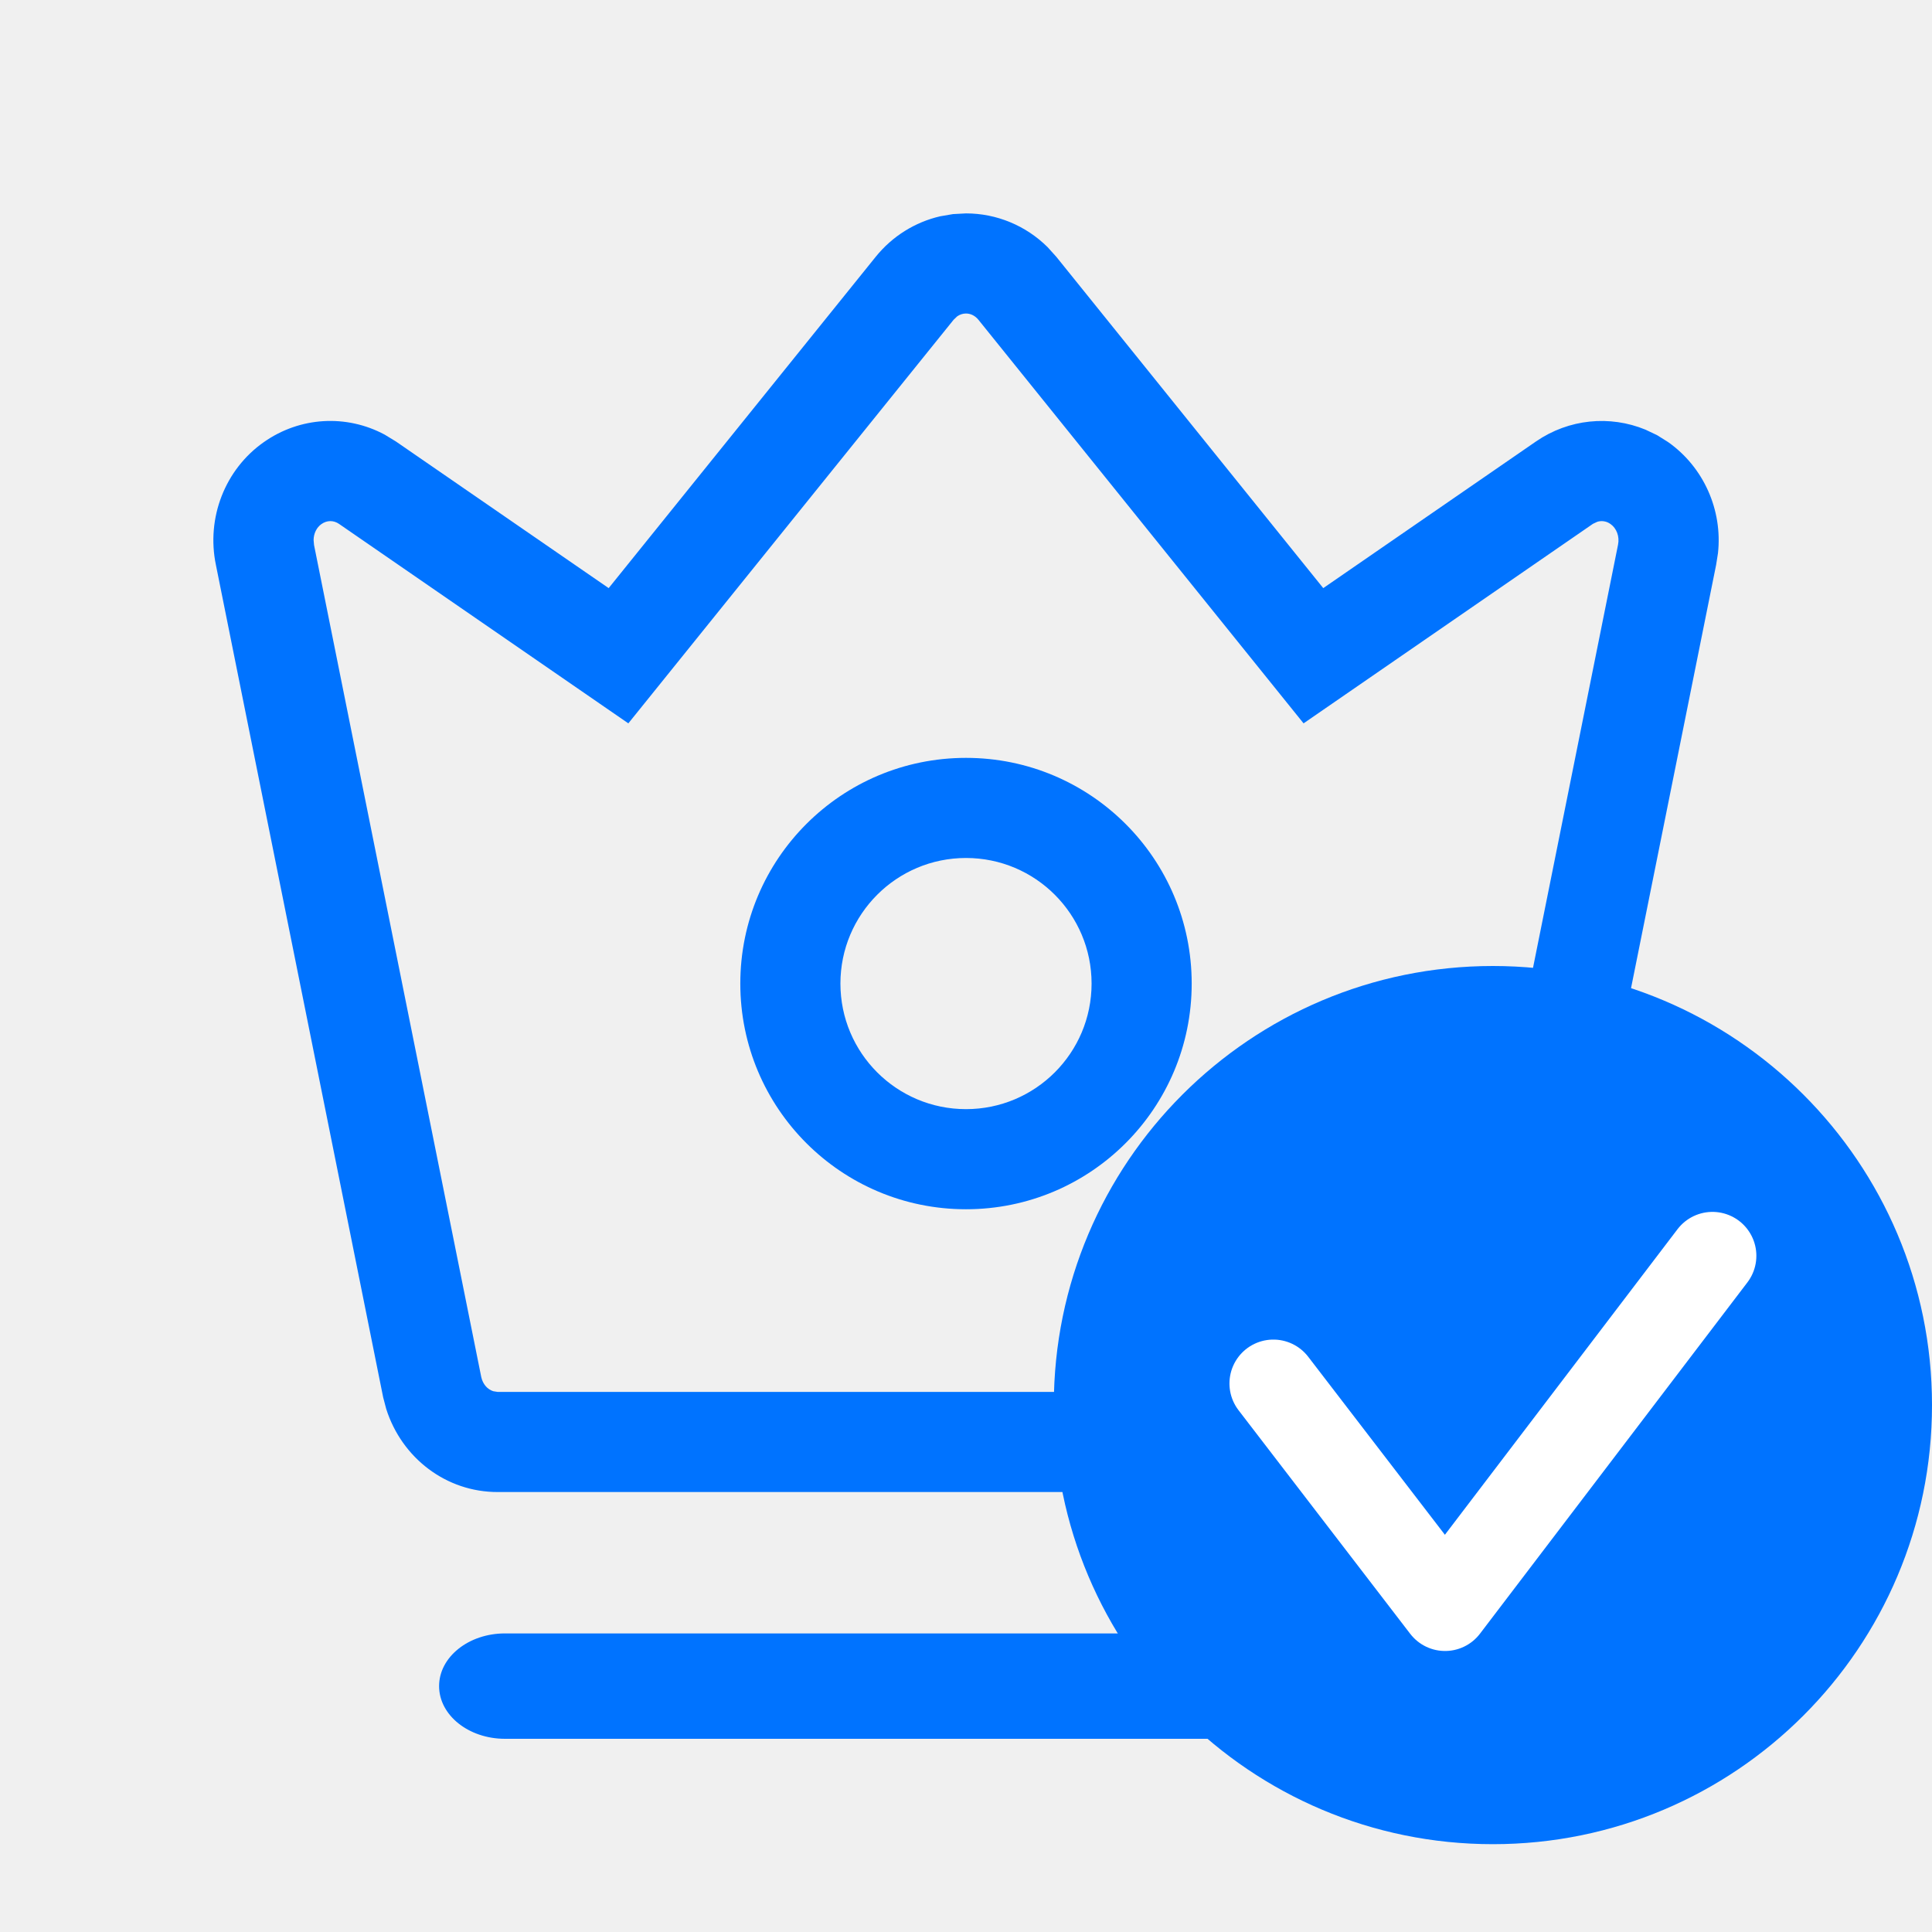
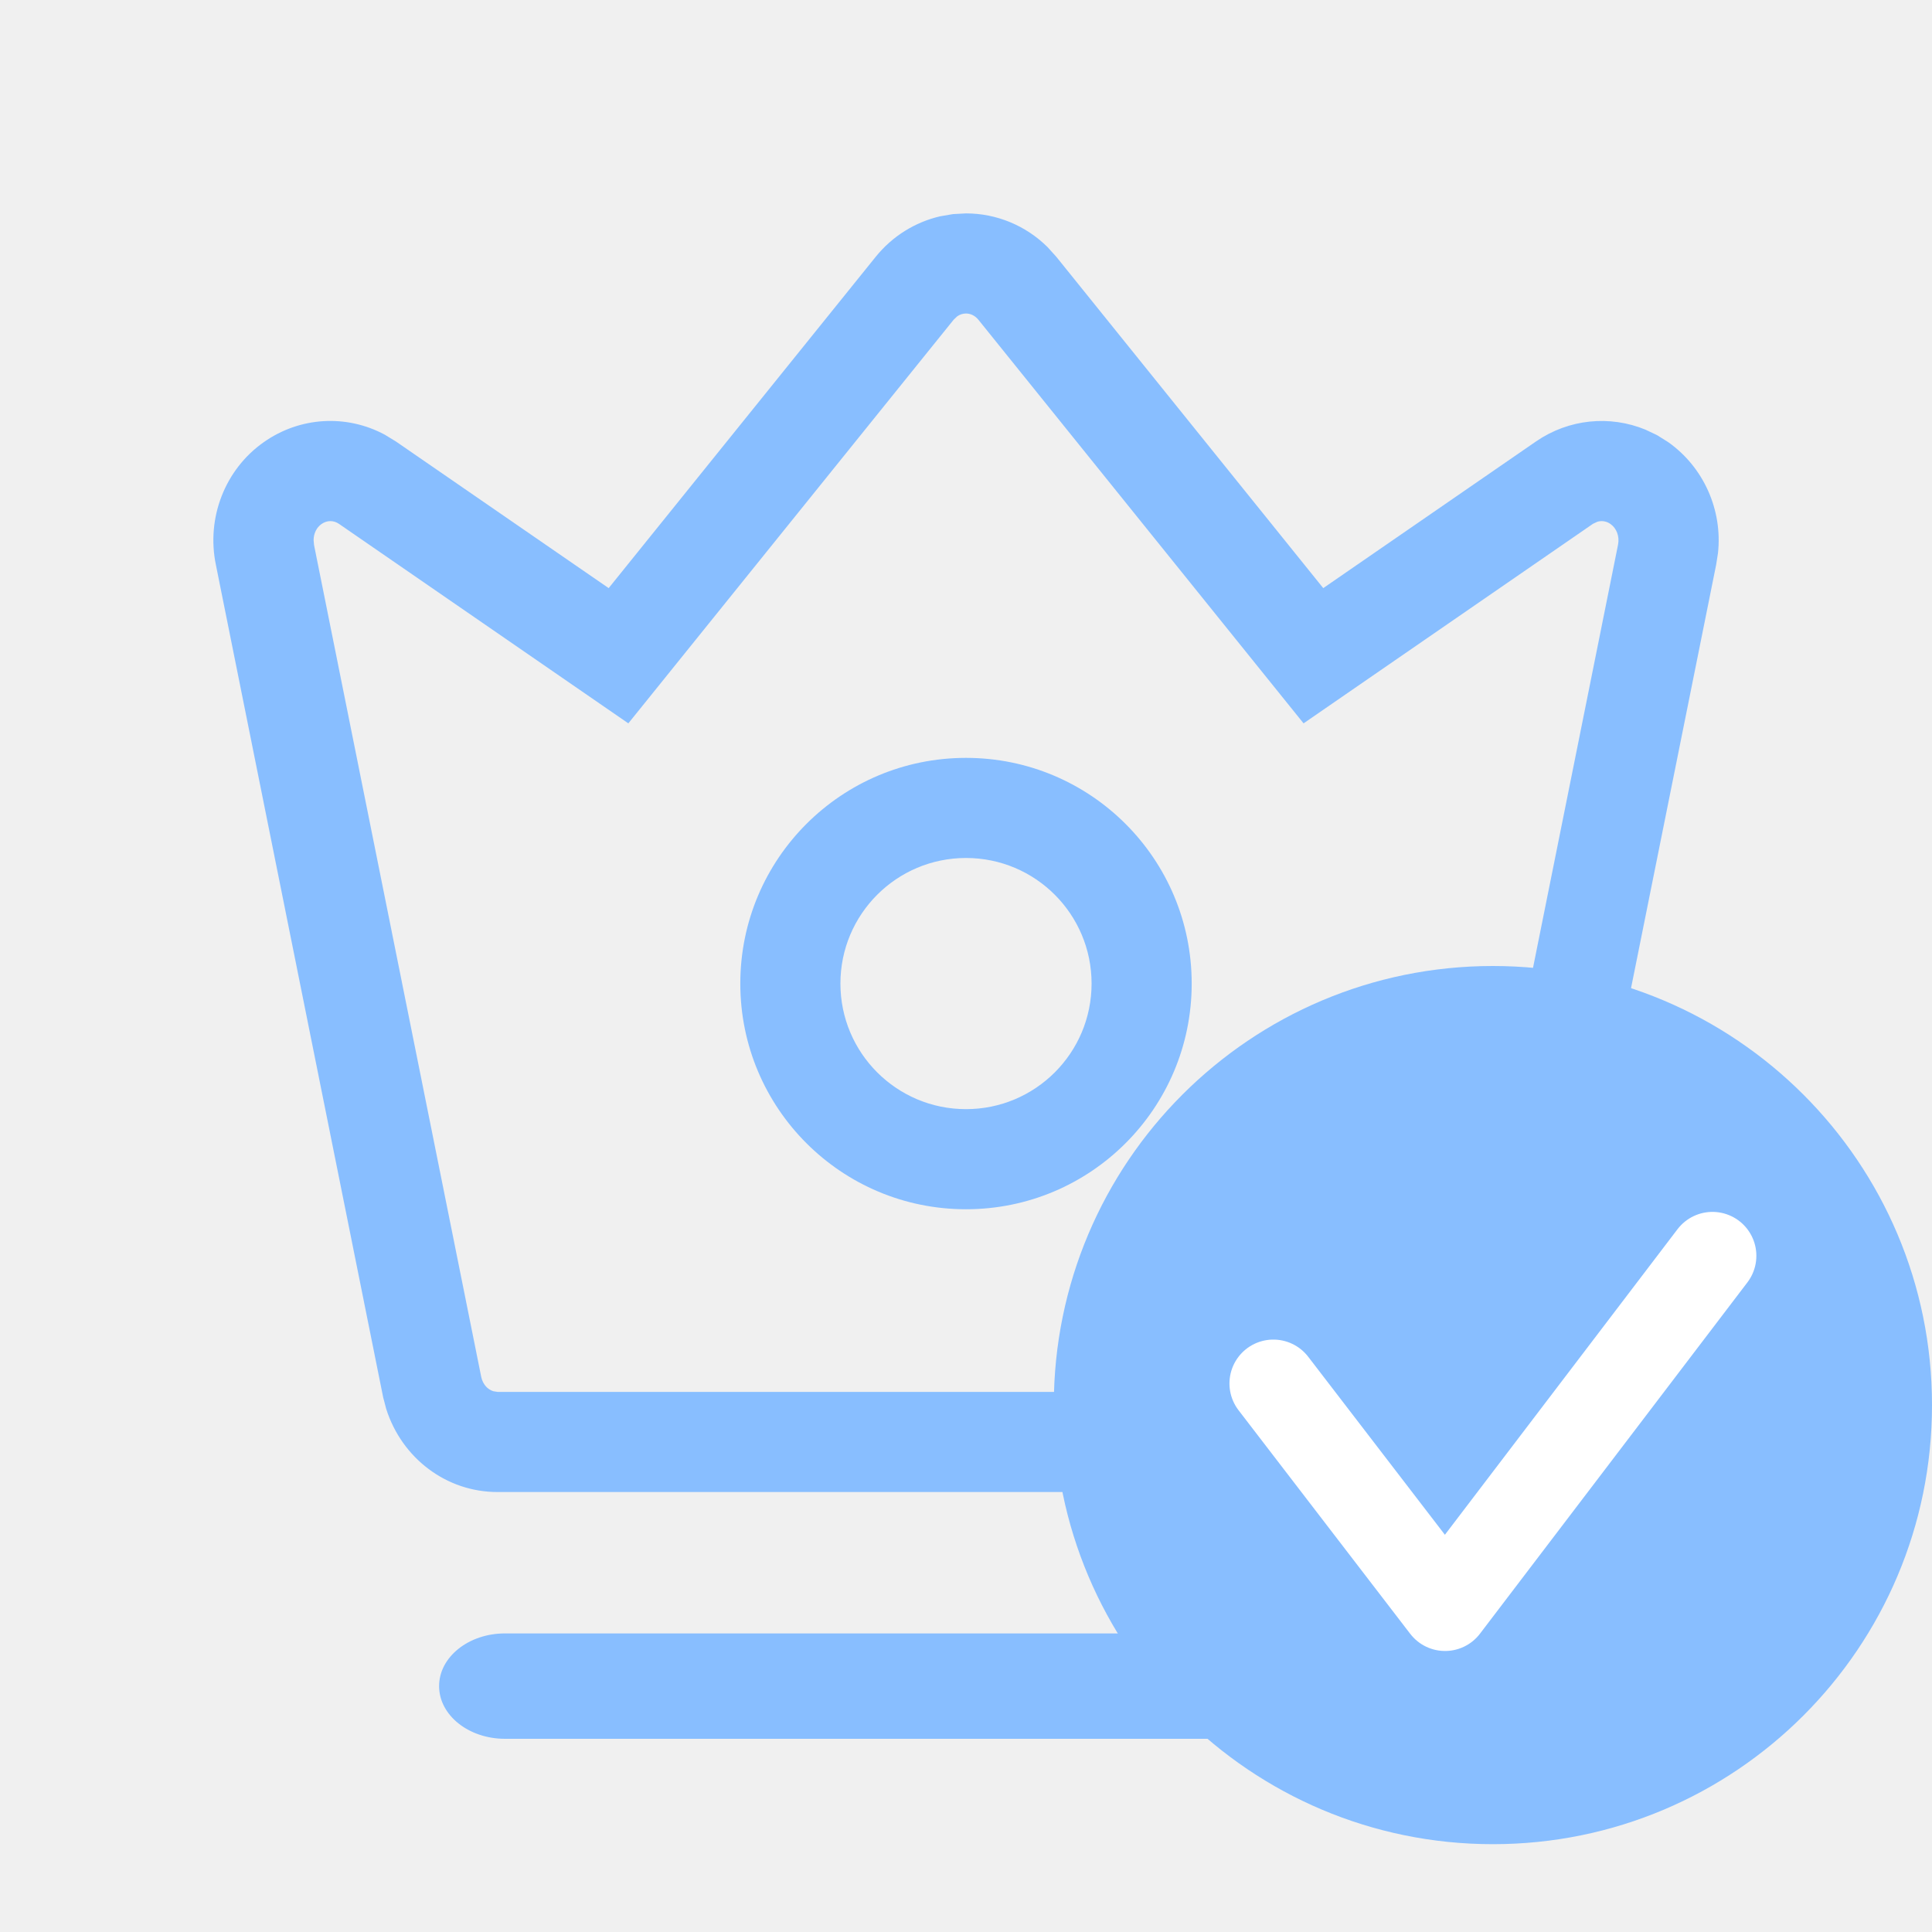
<svg xmlns="http://www.w3.org/2000/svg" width="22px" height="22px" viewBox="0 0 22 22" version="1.1">
  <g id="页面-1" stroke="none" strokeWidth="1" fill="none" fillRule="evenodd">
    <g id="灵动课堂Guide-图标和图片（补充）" transform="translate(-716, -202)">
      <g id="（老师端）人员列表-授权icon-开启状态" transform="translate(716, 202)">
        <rect id="矩形" x="0" y="0" width="22" height="22" />
-         <g id="授权" transform="translate(2, 2)" fill="#0073FF" fillRule="nonzero">
+         <g id="授权" transform="translate(2, 2)" fill="#88beff" fillRule="nonzero">
          <g id="皇冠3备份">
            <path d="M14.25,16.6 C14.518,16.6 14.765,16.714 14.899,16.9 C15.034,17.084 15.034,17.316 14.899,17.5 C14.765,17.686 14.518,17.8 14.25,17.8 L3.75,17.8 C3.336,17.8 3,17.531 3,17.2 C3,16.869 3.336,16.6 3.75,16.6 L14.25,16.6 Z M9,0.43 C9.349,0.43 9.682,0.569 9.929,0.814 L10.029,0.925 L13.068,4.697 L15.492,3.026 C15.865,2.77 16.331,2.726 16.736,2.892 L16.869,2.955 L16.995,3.034 C17.402,3.321 17.616,3.81 17.563,4.298 L17.542,4.431 L15.635,13.918 C15.511,14.498 15.037,14.927 14.467,14.984 L14.333,14.99 L3.669,14.99 C3.083,14.992 2.576,14.604 2.398,14.044 L2.363,13.911 L0.459,4.435 C0.347,3.899 0.561,3.345 1.005,3.034 C1.416,2.745 1.945,2.716 2.38,2.949 L2.508,3.027 L4.931,4.697 L7.972,0.924 C8.161,0.69 8.42,0.529 8.706,0.463 L8.852,0.438 L9,0.43 Z M9,1.57 C8.965,1.57 8.93,1.581 8.9,1.602 L8.859,1.641 L5.155,6.237 L1.861,3.966 C1.799,3.923 1.723,3.923 1.66,3.968 C1.606,4.006 1.572,4.073 1.571,4.149 L1.576,4.206 L3.48,13.68 C3.498,13.763 3.552,13.822 3.617,13.842 L3.667,13.85 L14.335,13.85 C14.402,13.85 14.466,13.807 14.5,13.741 L14.519,13.687 L16.425,4.202 C16.444,4.109 16.408,4.015 16.339,3.967 C16.293,3.934 16.238,3.926 16.188,3.942 L16.139,3.965 L12.844,6.237 L9.142,1.642 C9.104,1.595 9.053,1.57 9,1.57 Z M9,6.63 C10.42,6.63 11.57,7.78 11.57,9.2 C11.57,10.62 10.42,11.77 9,11.77 C7.58,11.77 6.43,10.62 6.43,9.2 C6.43,7.78 7.58,6.63 9,6.63 Z M9,7.77 C8.21,7.77 7.57,8.41 7.57,9.2 C7.57,9.99 8.21,10.63 9,10.63 C9.79,10.63 10.43,9.99 10.43,9.2 C10.43,8.41 9.79,7.77 9,7.77 Z" id="形状结合" />
          </g>
        </g>
        <g id="编组-31" transform="translate(12, 11)">
-           <circle id="椭圆形备份" fill="#0073FF" cx="5" cy="5" r="5" />
+           <circle id="椭圆形备份" fill="#88beff" cx="5" cy="5" r="5" />
          <polyline id="路径-10备份" stroke="#FFFFFF" strokeWidth="1.2" stroke-linecap="round" stroke-linejoin="round" points="2.5 4.754 4.455 7.3 7.5 3.3" />
        </g>
      </g>
    </g>
  </g>
</svg>
